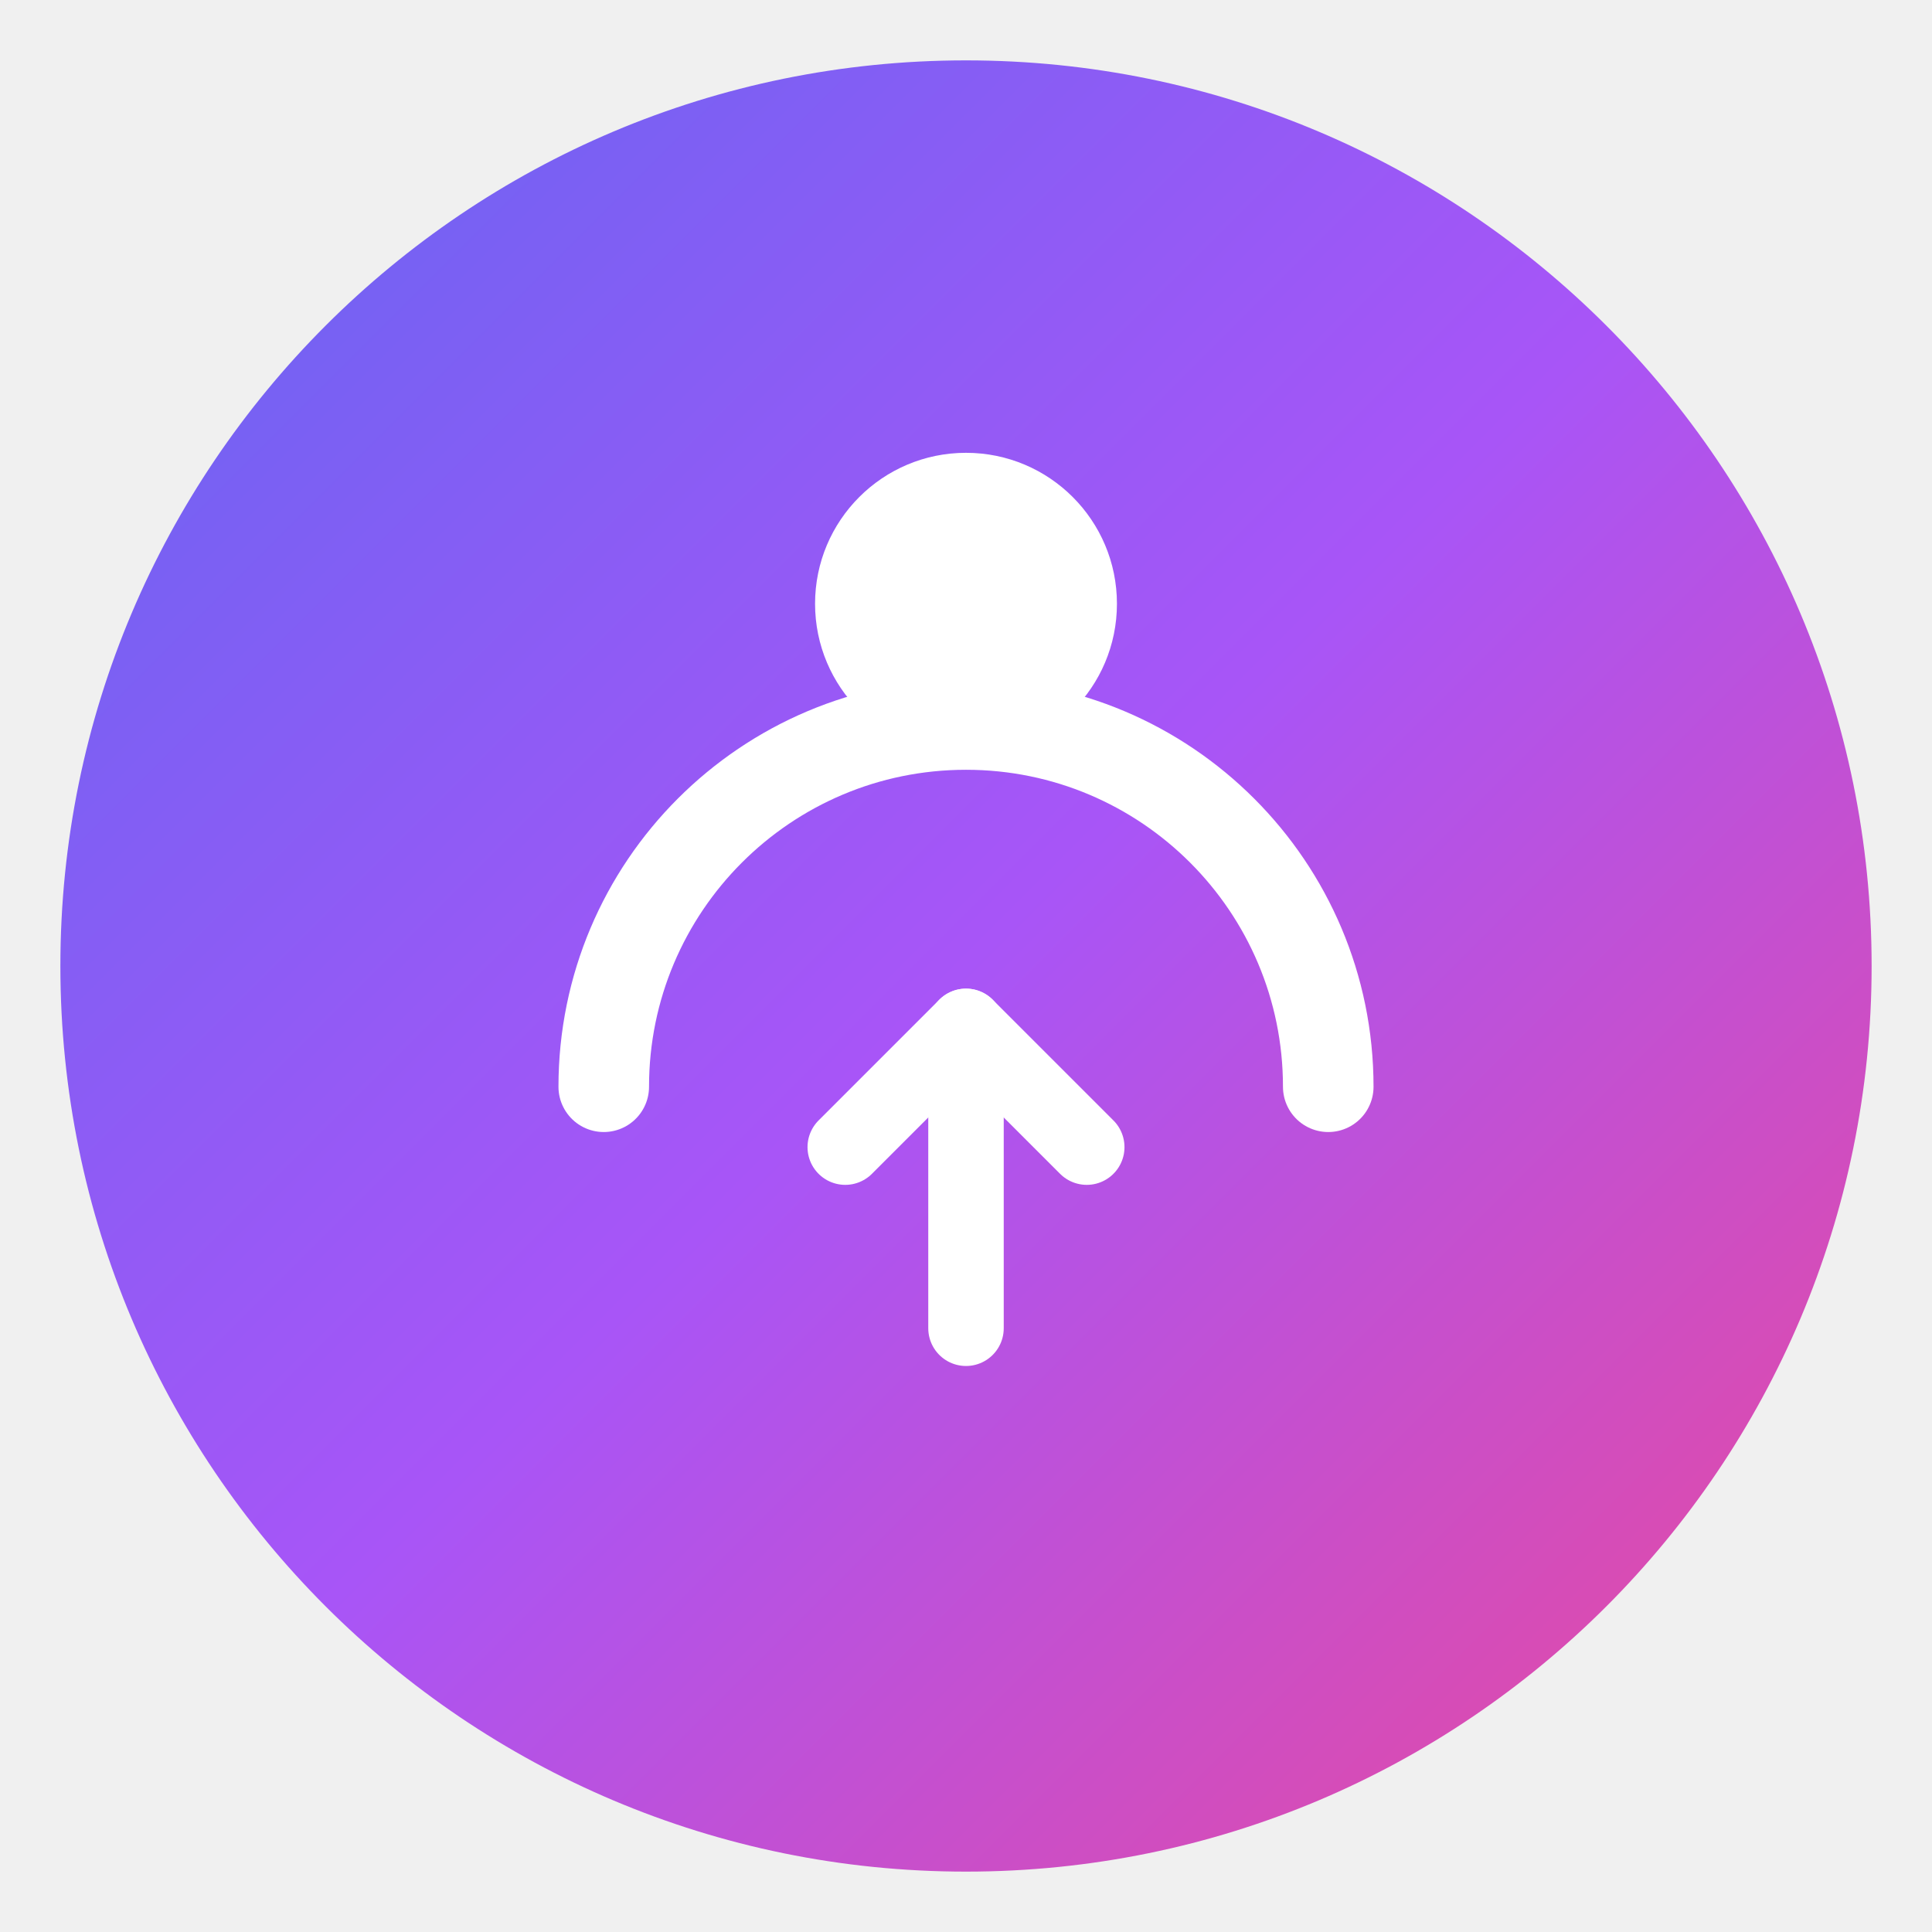
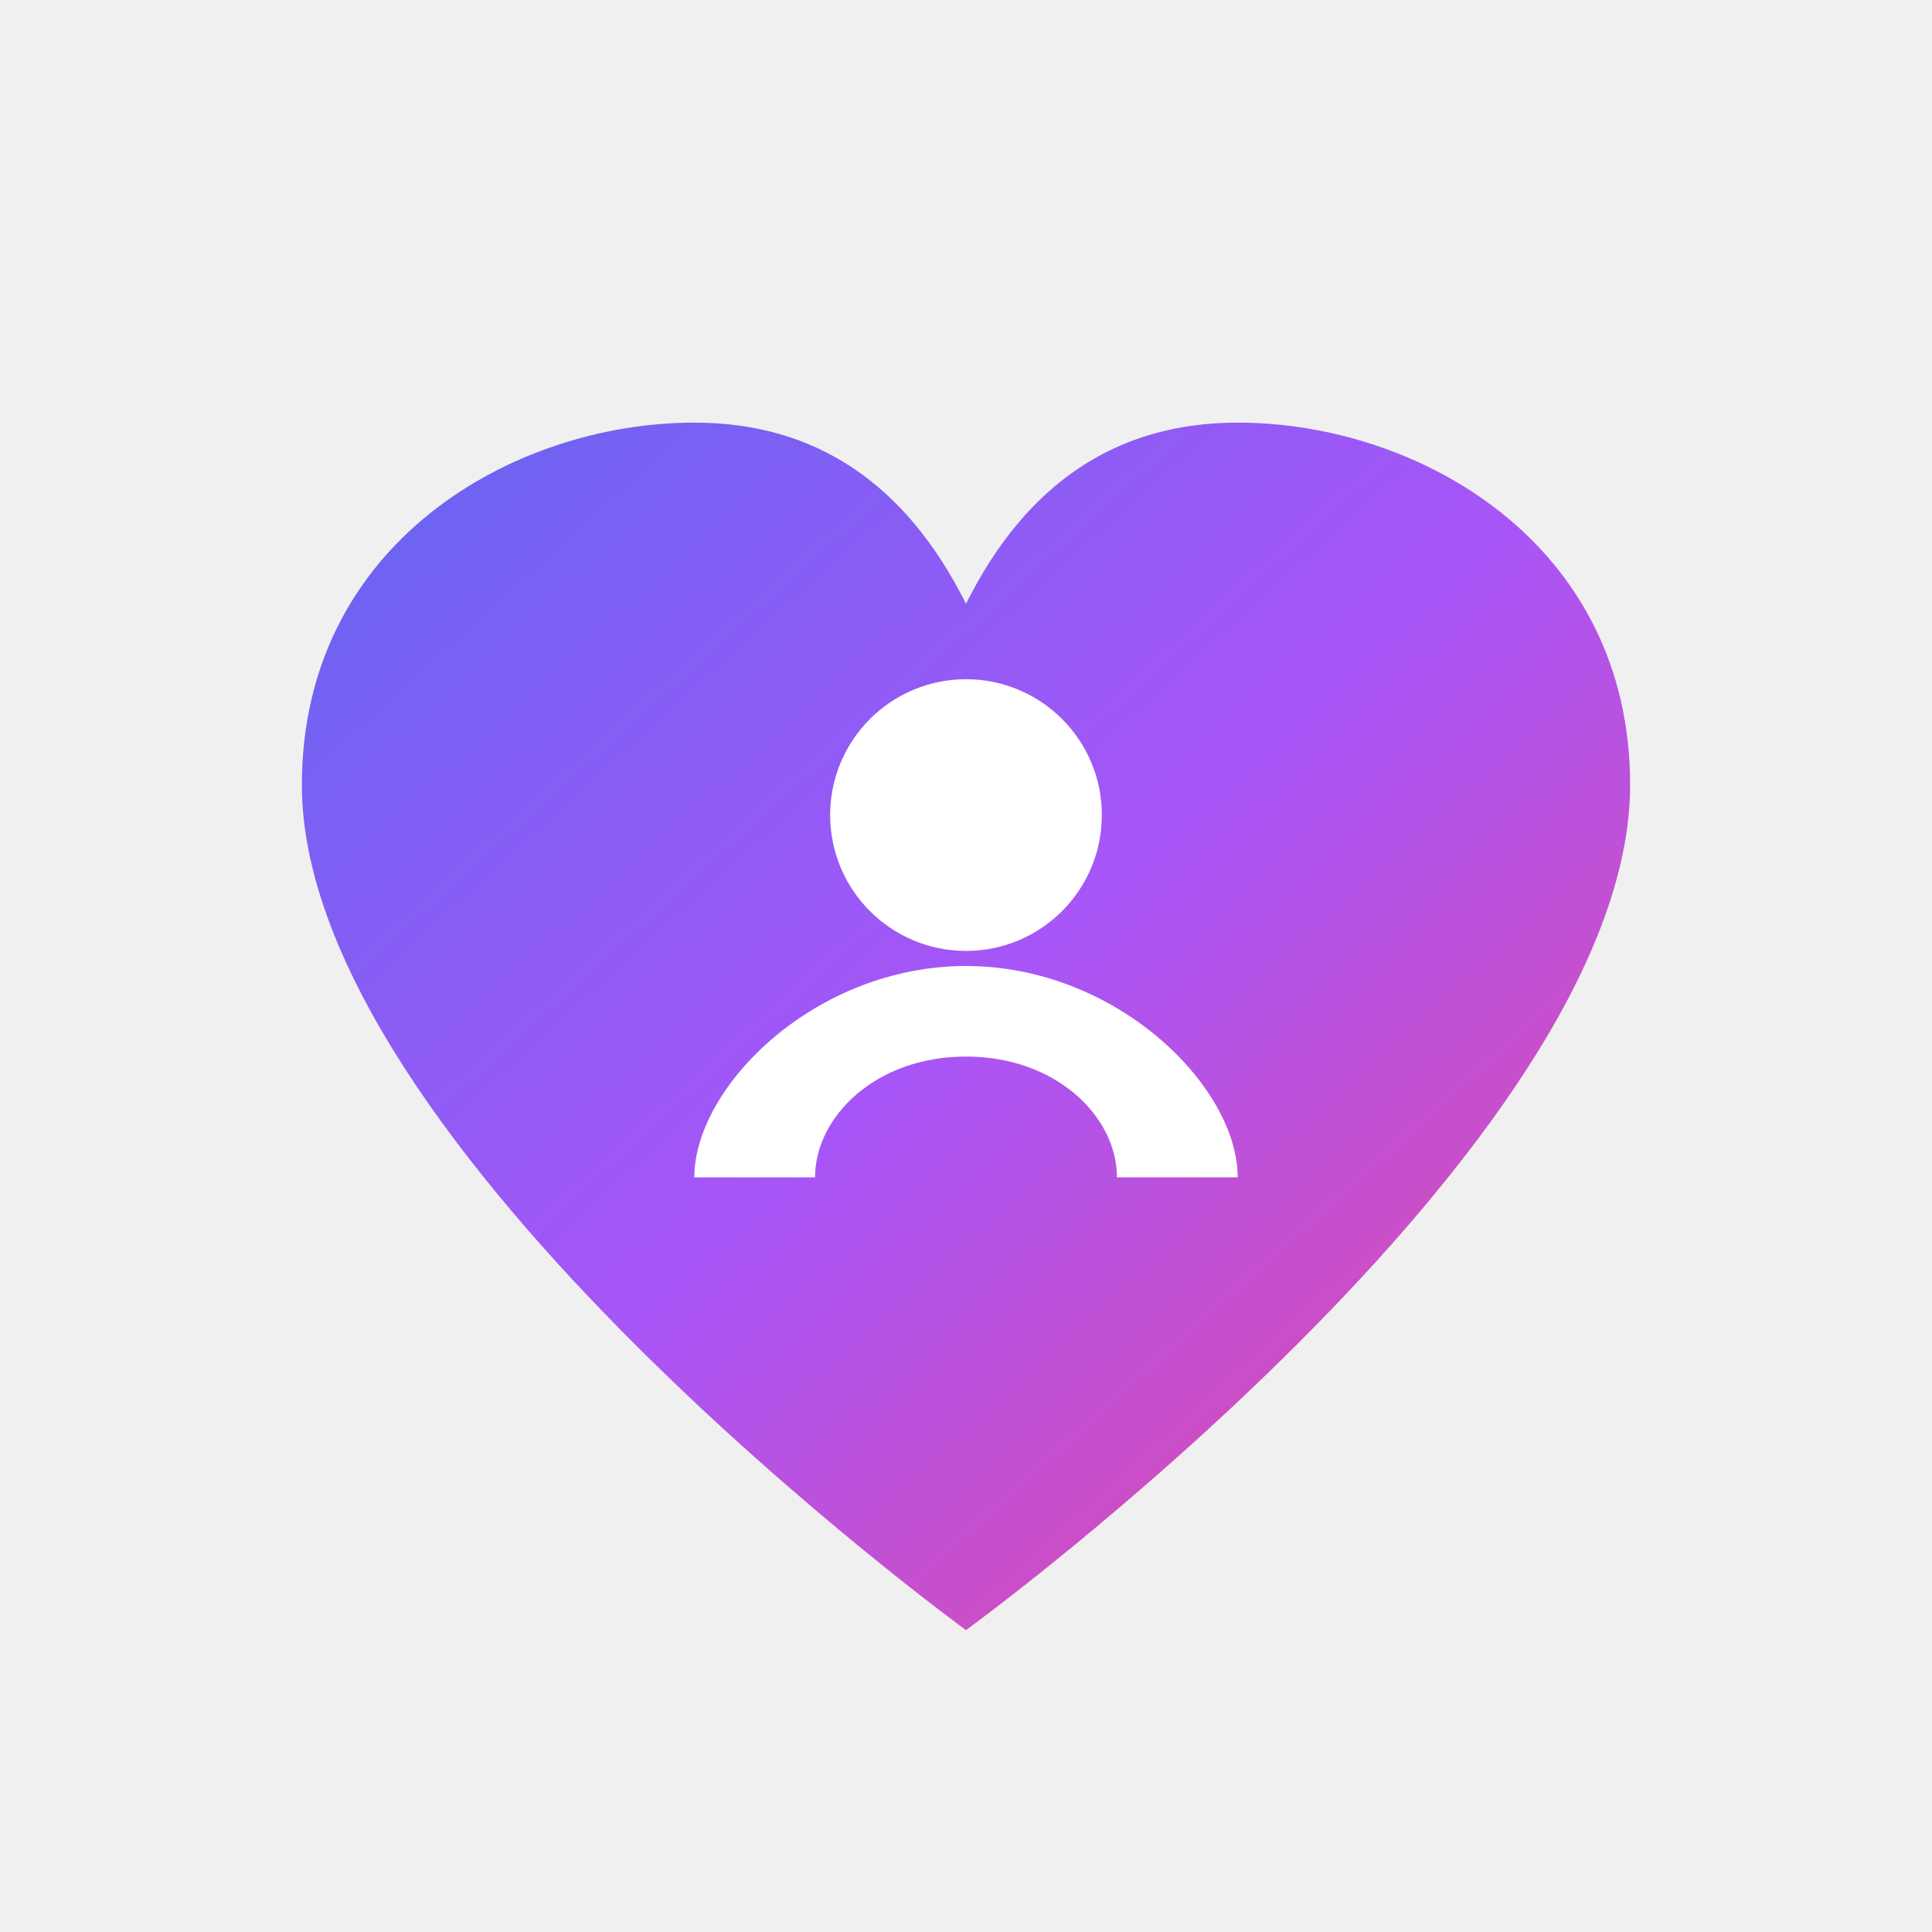
- <svg xmlns="http://www.w3.org/2000/svg" viewBox="0 0 64 64">
+ <svg xmlns="http://www.w3.org/2000/svg" viewBox="0 0 64 64" width="64" height="64">
  <defs>
-     <linearGradient id="g" x1="0%" y1="0%" x2="100%" y2="100%">
+     <linearGradient id="fg" x1="0%" y1="0%" x2="100%" y2="100%">
      <stop offset="0%" style="stop-color:#6366f1" />
      <stop offset="50%" style="stop-color:#a855f7" />
      <stop offset="100%" style="stop-color:#ec4899" />
    </linearGradient>
  </defs>
-   <circle cx="32" cy="32" r="30" fill="url(#g)" />
-   <path d="M20 36c0-6.627 5.373-12 12-12s12 5.373 12 12" stroke="white" stroke-width="3" fill="none" stroke-linecap="round" />
-   <circle cx="32" cy="20" r="5" fill="white" />
-   <path d="M28 38l4-4 4 4" stroke="white" stroke-width="2.5" fill="none" stroke-linecap="round" stroke-linejoin="round" />
-   <line x1="32" y1="34" x2="32" y2="44" stroke="white" stroke-width="2.5" stroke-linecap="round" />
+   <path d="M32 54 C32 54, 10 38, 10 26 C10 18, 17 14, 23 14 C27 14, 30 16, 32 20 C34 16, 37 14, 41 14 C47 14, 54 18, 54 26 C54 38, 32 54, 32 54Z" fill="url(#fg)" />
+   <circle cx="32" cy="27" r="4.5" fill="white" />
+   <path d="M32 32 C27 32, 23 36, 23 39 L27 39 C27 37, 29 35, 32 35 C35 35, 37 37, 37 39 L41 39 C41 36, 37 32, 32 32Z" fill="white" />
</svg>
